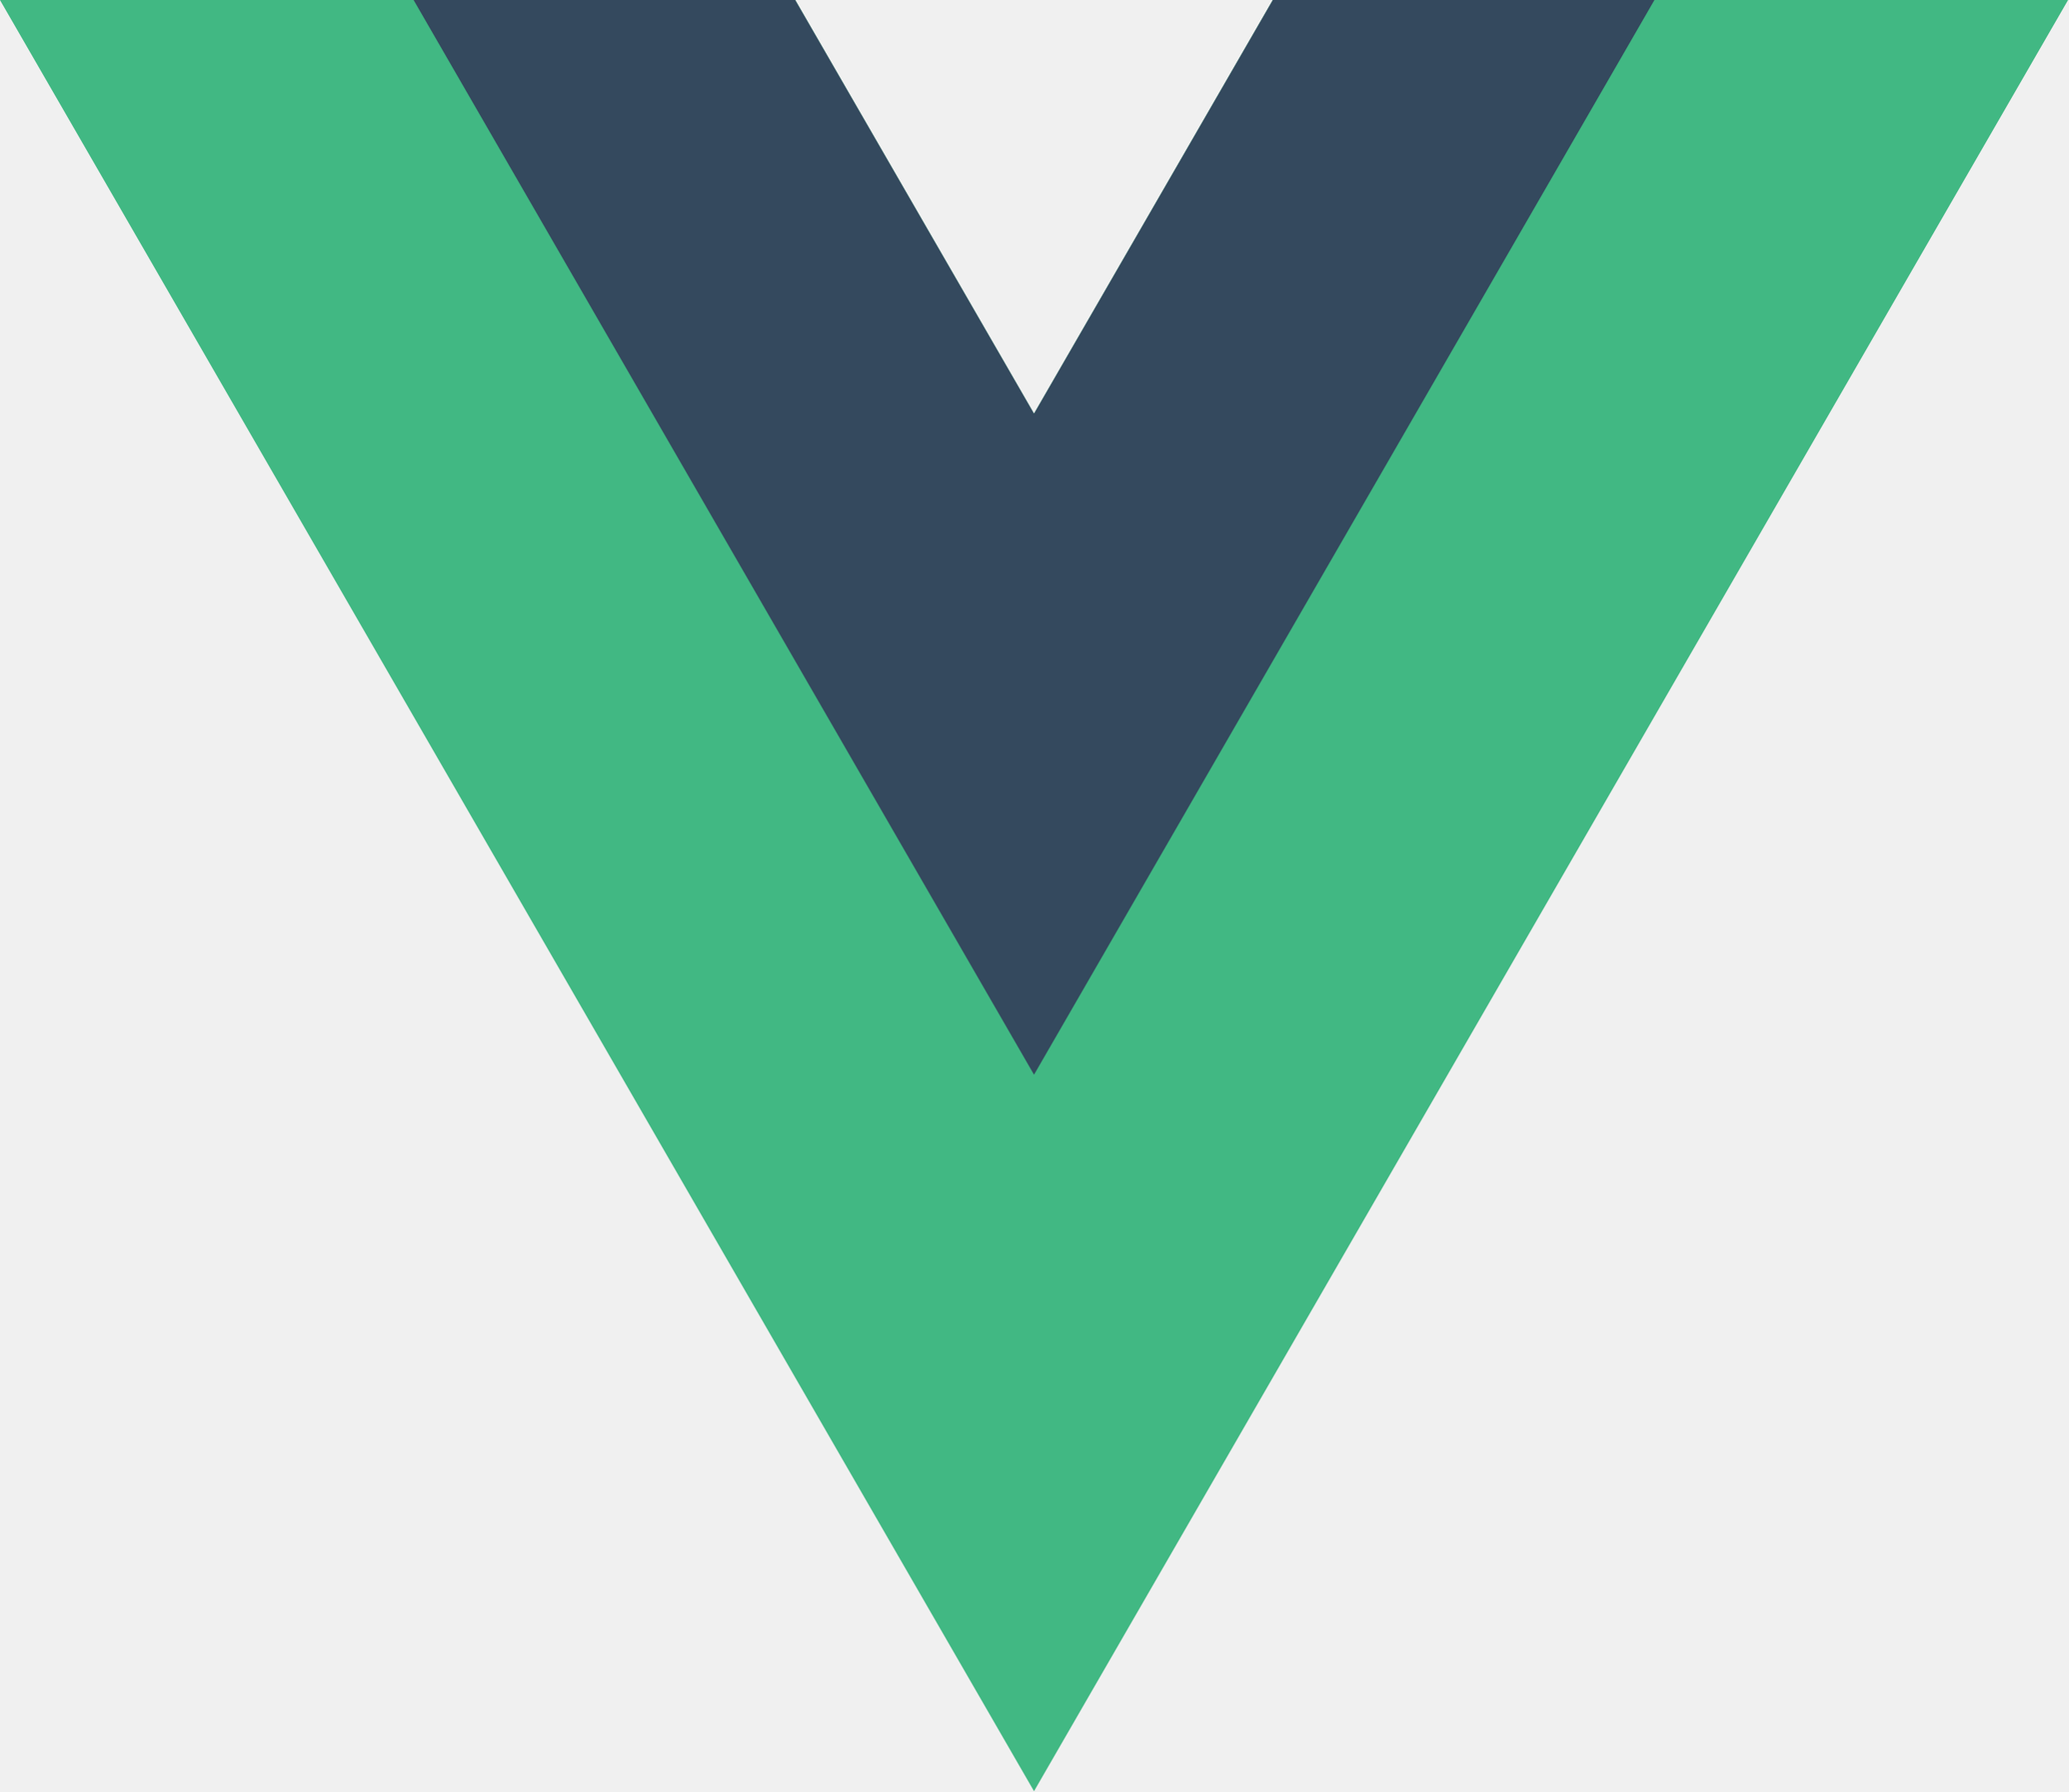
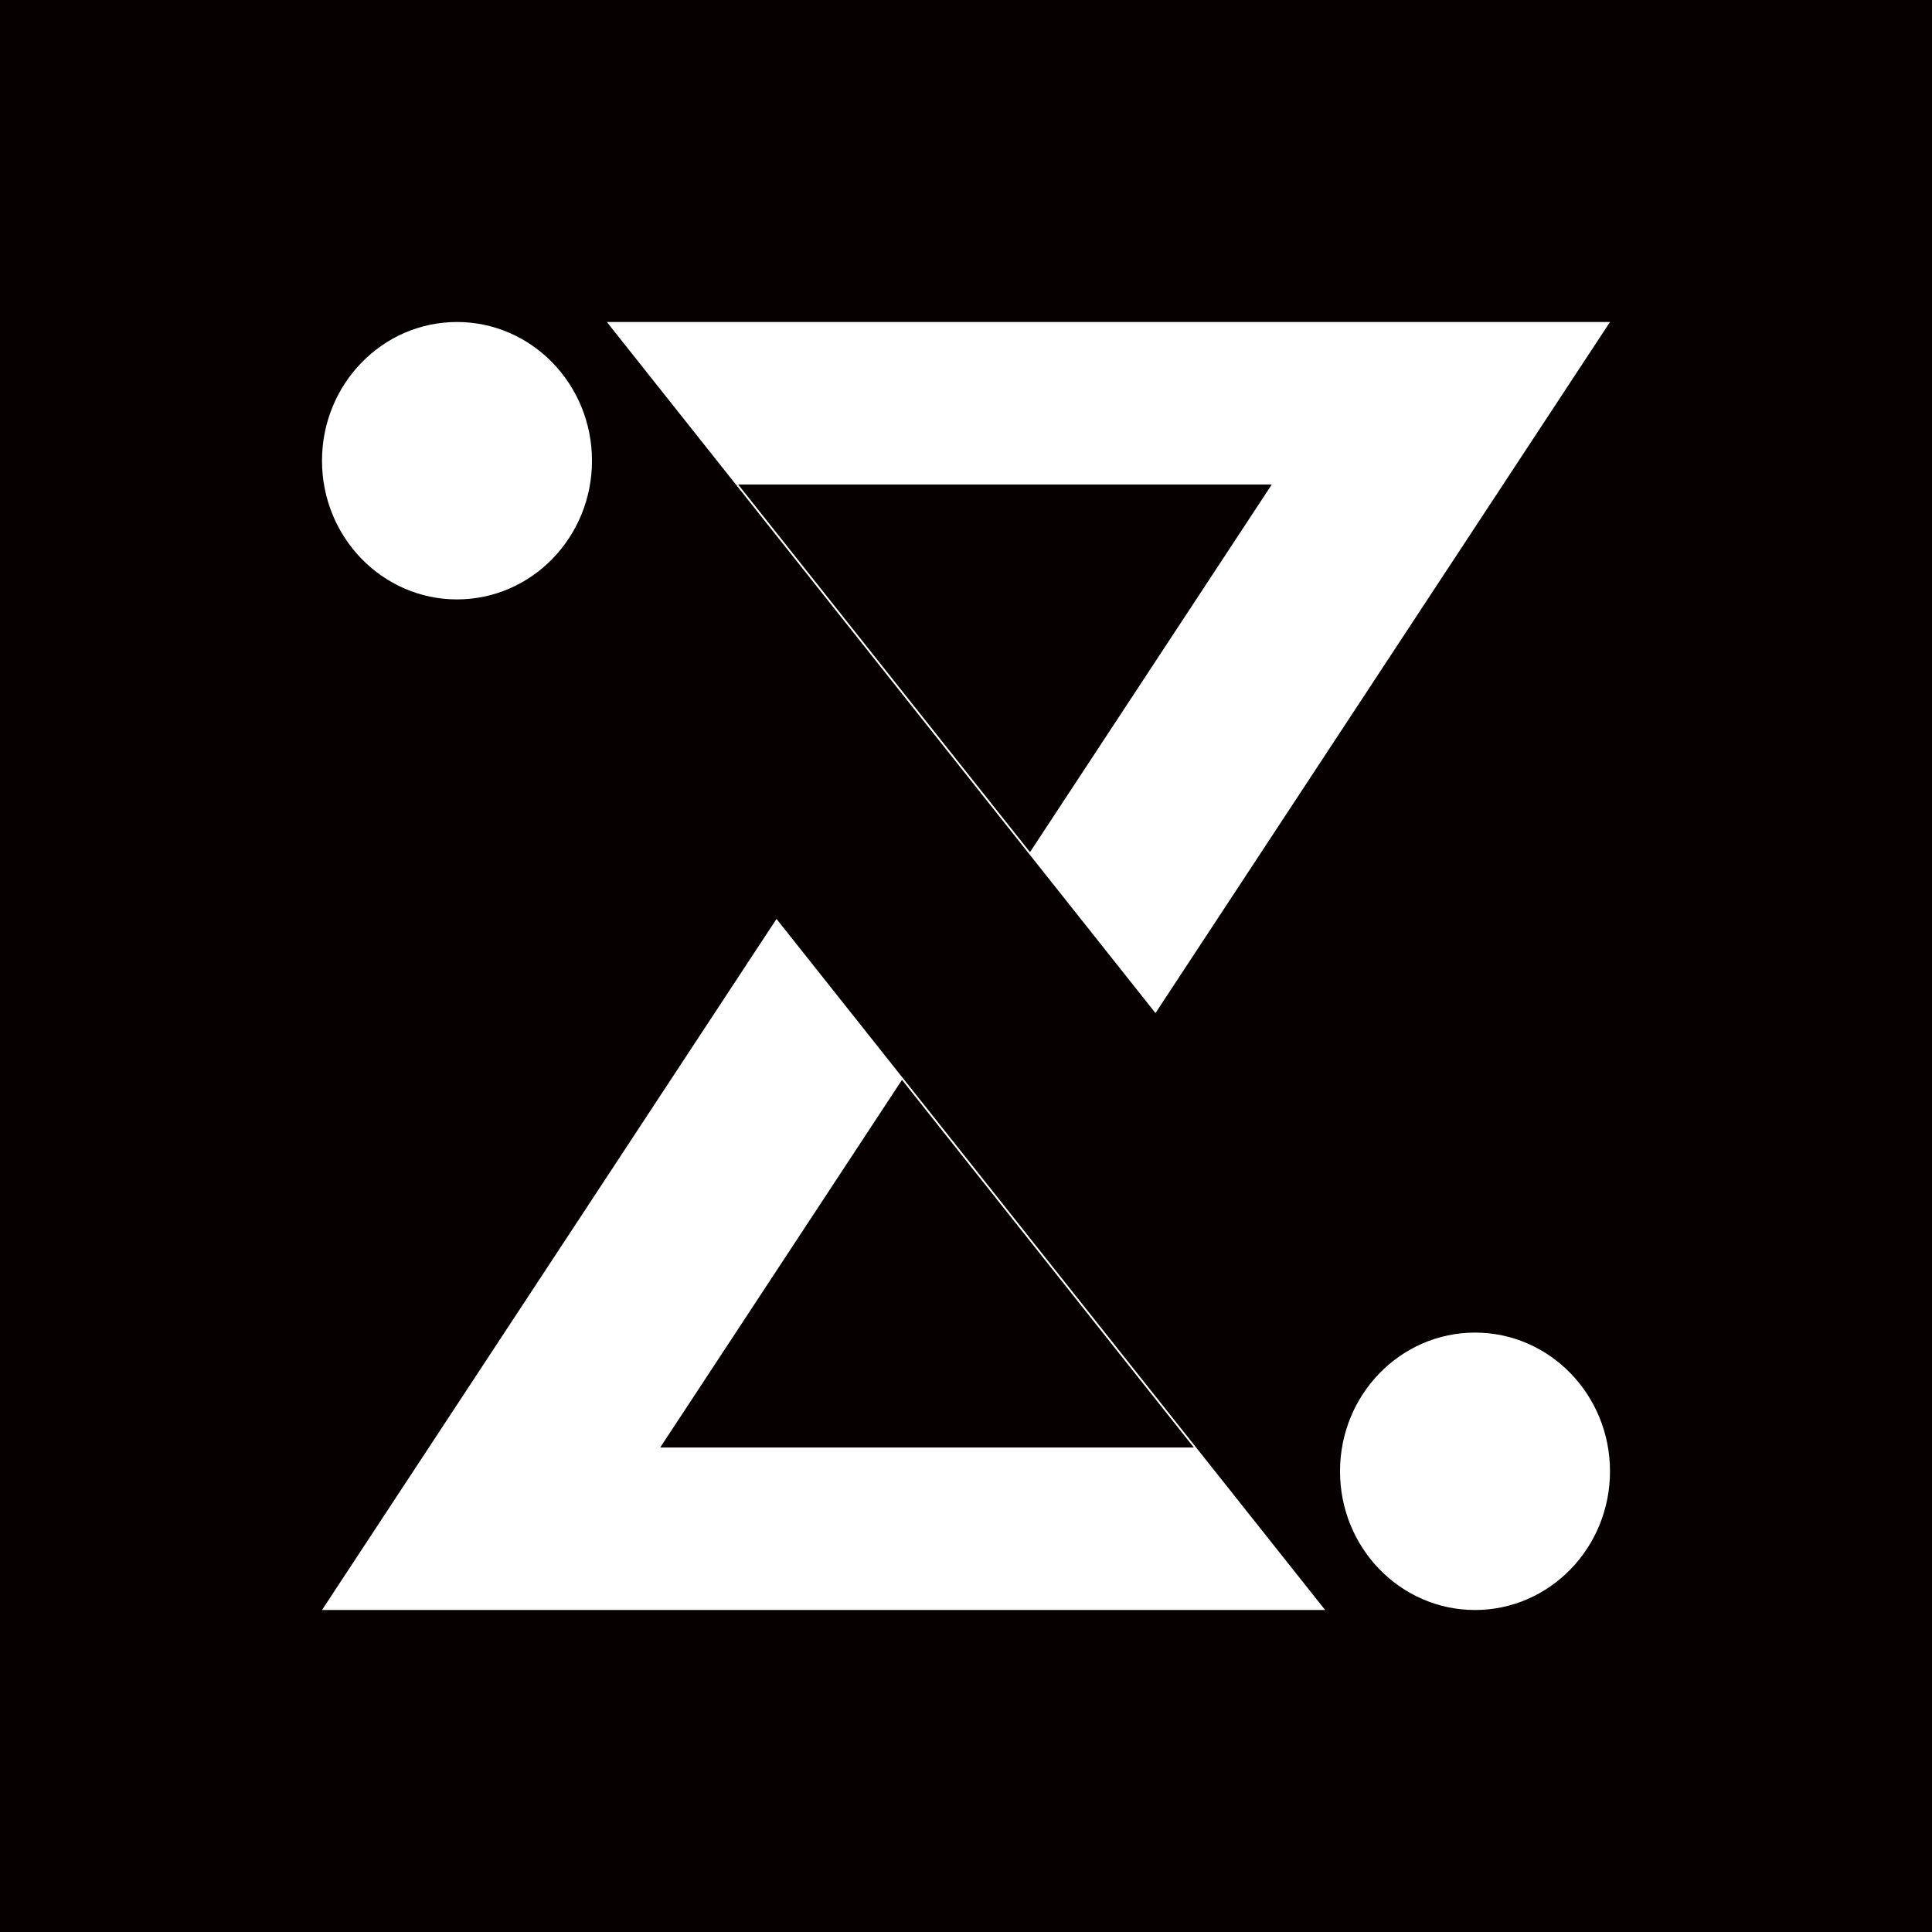
- <svg xmlns="http://www.w3.org/2000/svg" viewBox="0 0 261.76 226.69">
-   <path d="M161.096.001l-30.225 52.351L100.647.001H-.005l130.877 226.688L261.749.001z" fill="#41b883" />
-   <path d="M161.096.001l-30.225 52.351L100.647.001H52.346l78.526 136.01L209.398.001z" fill="#34495e" />
+ <svg xmlns="http://www.w3.org/2000/svg" fill="none" height="780" viewBox="0 0 780 780" width="780">
+   <filter id="a" color-interpolation-filters="sRGB" filterUnits="userSpaceOnUse" height="287" width="413" x="241" y="130">
+     <feFlood flood-opacity="0" result="BackgroundImageFix" />
+     <feColorMatrix in="SourceAlpha" result="hardAlpha" type="matrix" values="0 0 0 0 0 0 0 0 0 0 0 0 0 0 0 0 0 0 127 0" />
+     <feOffset dy="4" />
+     <feGaussianBlur stdDeviation="2" />
+     <feComposite in2="hardAlpha" operator="out" />
+     <feColorMatrix type="matrix" values="0 0 0 0 0 0 0 0 0 0 0 0 0 0 0 0 0 0 0.25 0" />
+     <feBlend in2="BackgroundImageFix" mode="normal" result="effect1_dropShadow_2_2" />
+     <feBlend in="SourceGraphic" in2="effect1_dropShadow_2_2" mode="normal" result="shape" />
+   </filter>
+   <path d="m0 0h780v780h-780z" fill="#070000" />
+   <g filter="url(#a)">
+     <path clip-rule="evenodd" d="m466.5 409 183.5-279h-405zm-50.662-64.972 97.622-148.428h-215.46z" fill="#fff" fill-rule="evenodd" />
+   </g>
+   <g fill="#fff">
+     <path clip-rule="evenodd" d="m313.5 371-183.5 279h405zm50.662 64.972-97.622 148.428h215.46z" fill-rule="evenodd" />
+     <path d="m239 186c0 30.928-24.4 56-54.5 56s-54.5-25.072-54.5-56 24.4-56 54.5-56 54.5 25.072 54.5 56z" />
+     <path d="m650 594c0 30.928-24.401 56-54.5 56s-54.5-25.072-54.5-56 24.401-56 54.5-56 54.5 25.072 54.5 56z" />
+   </g>
</svg>
